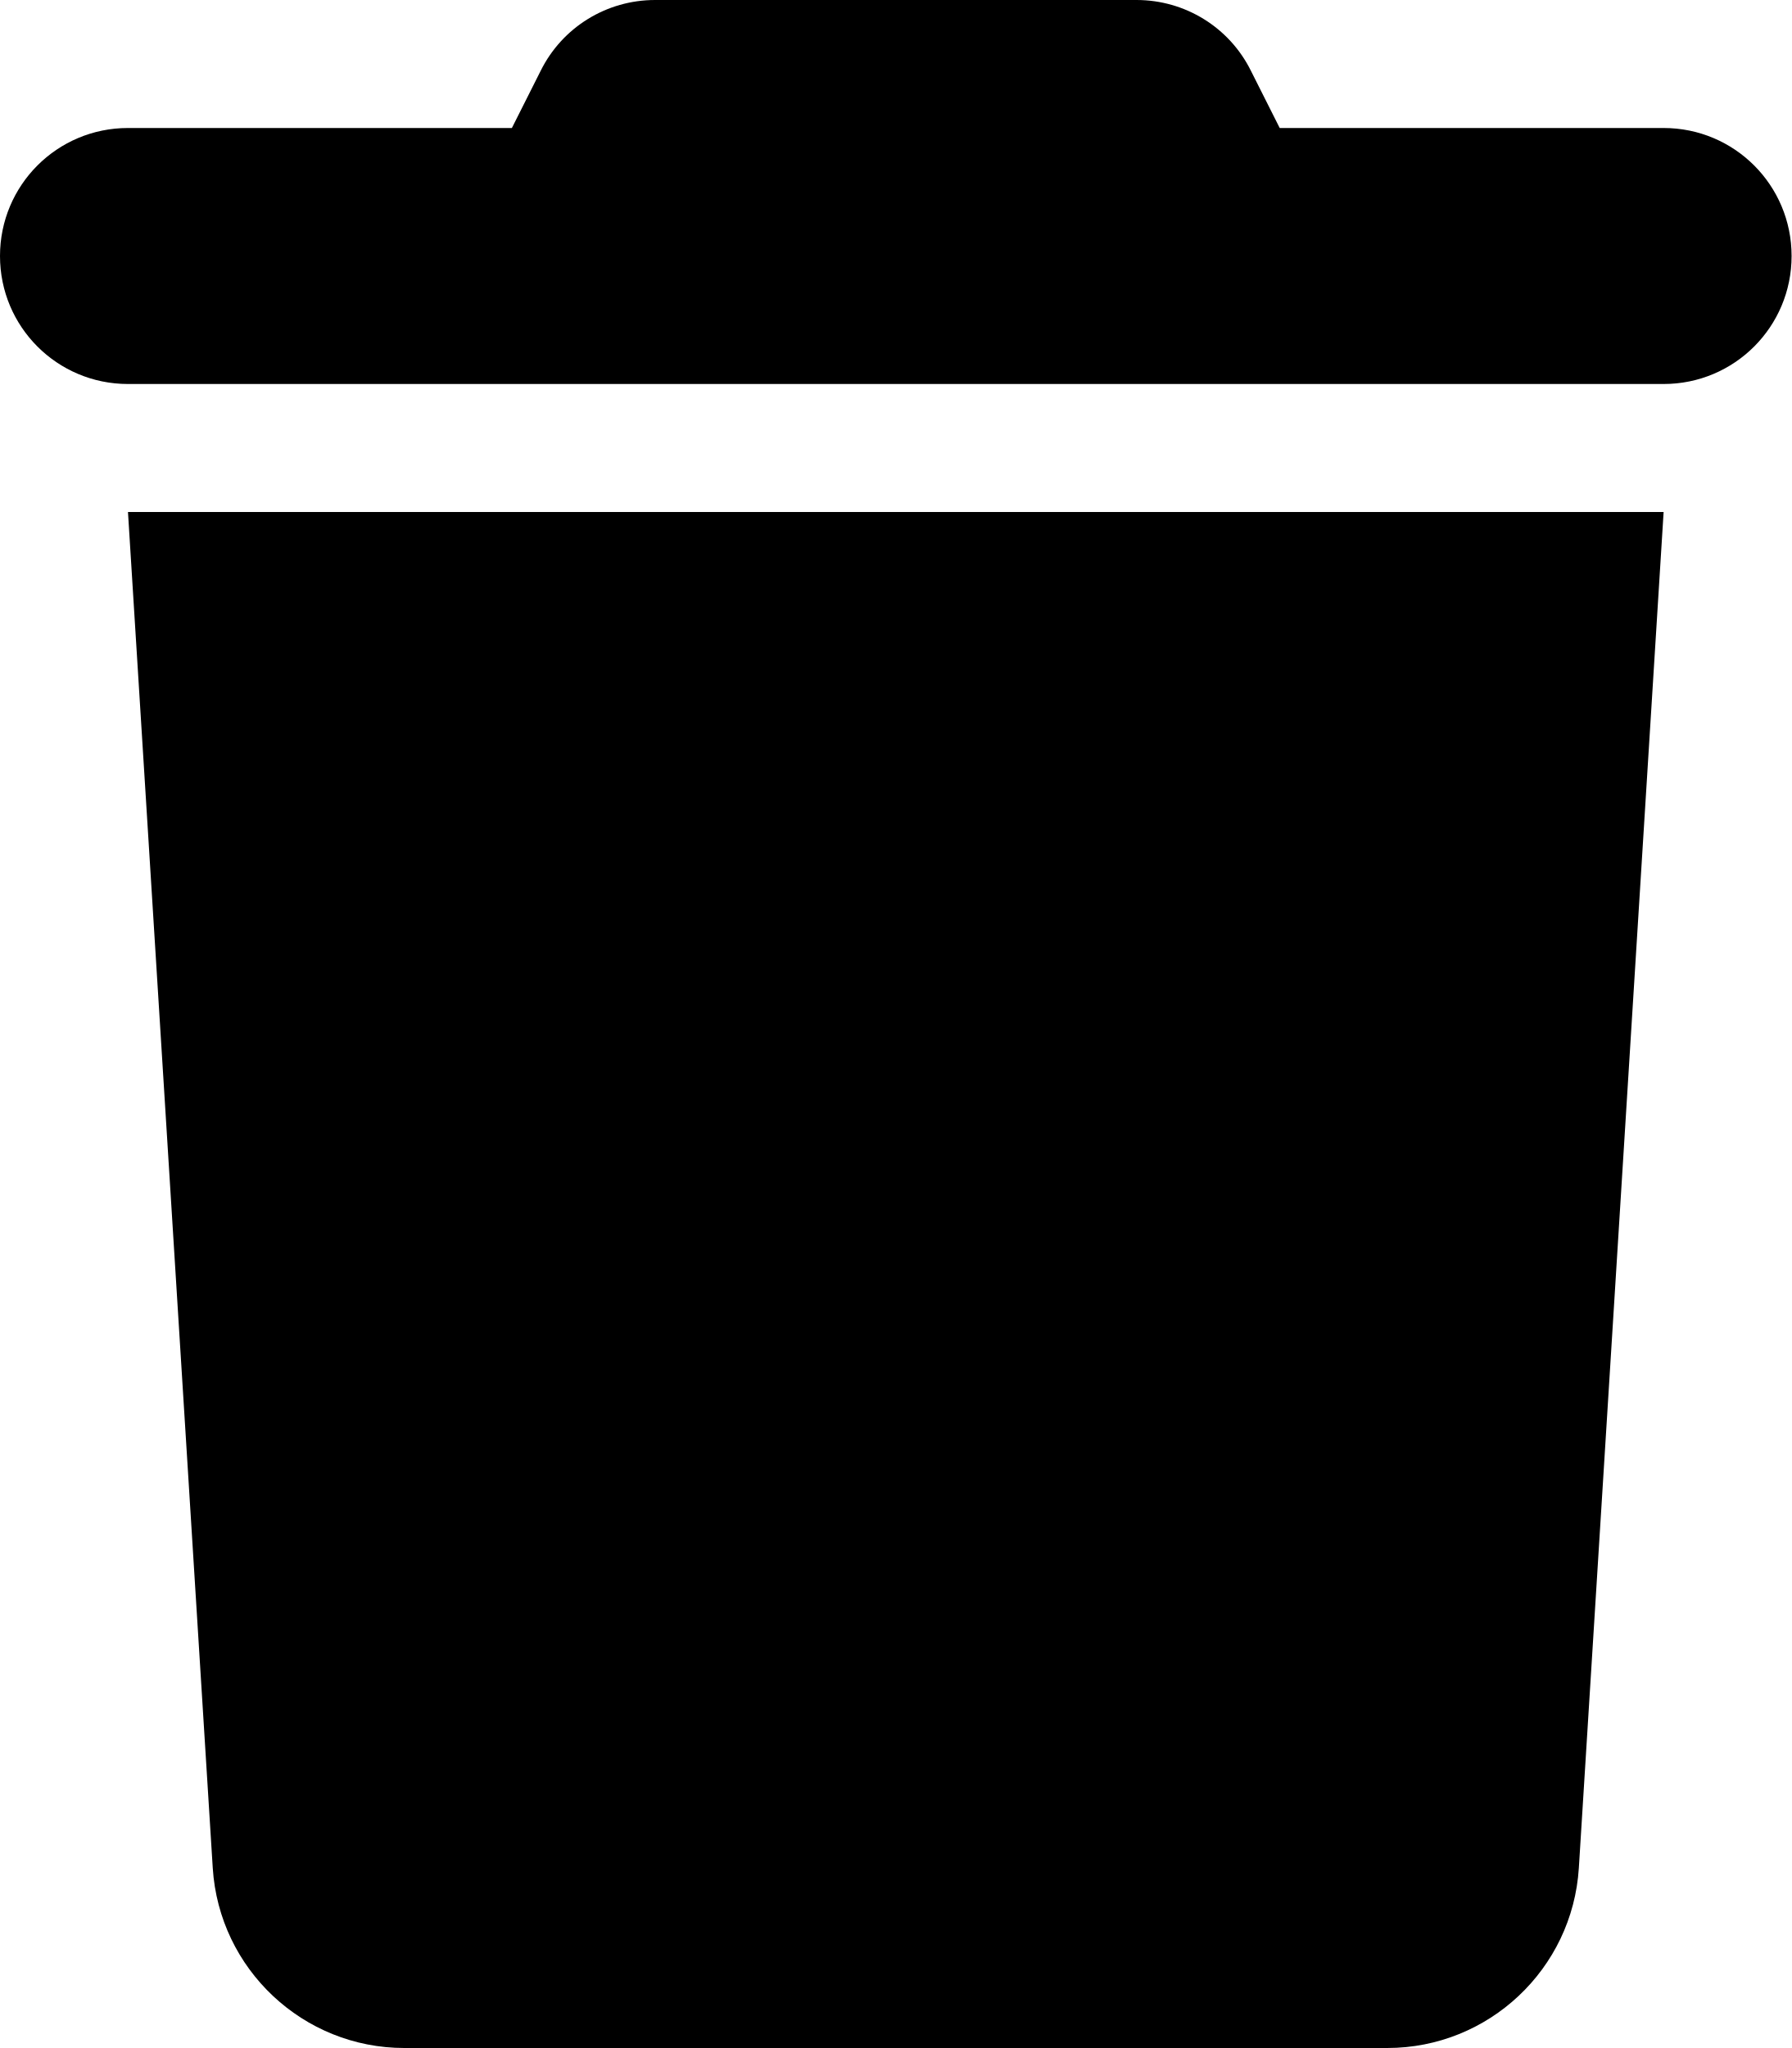
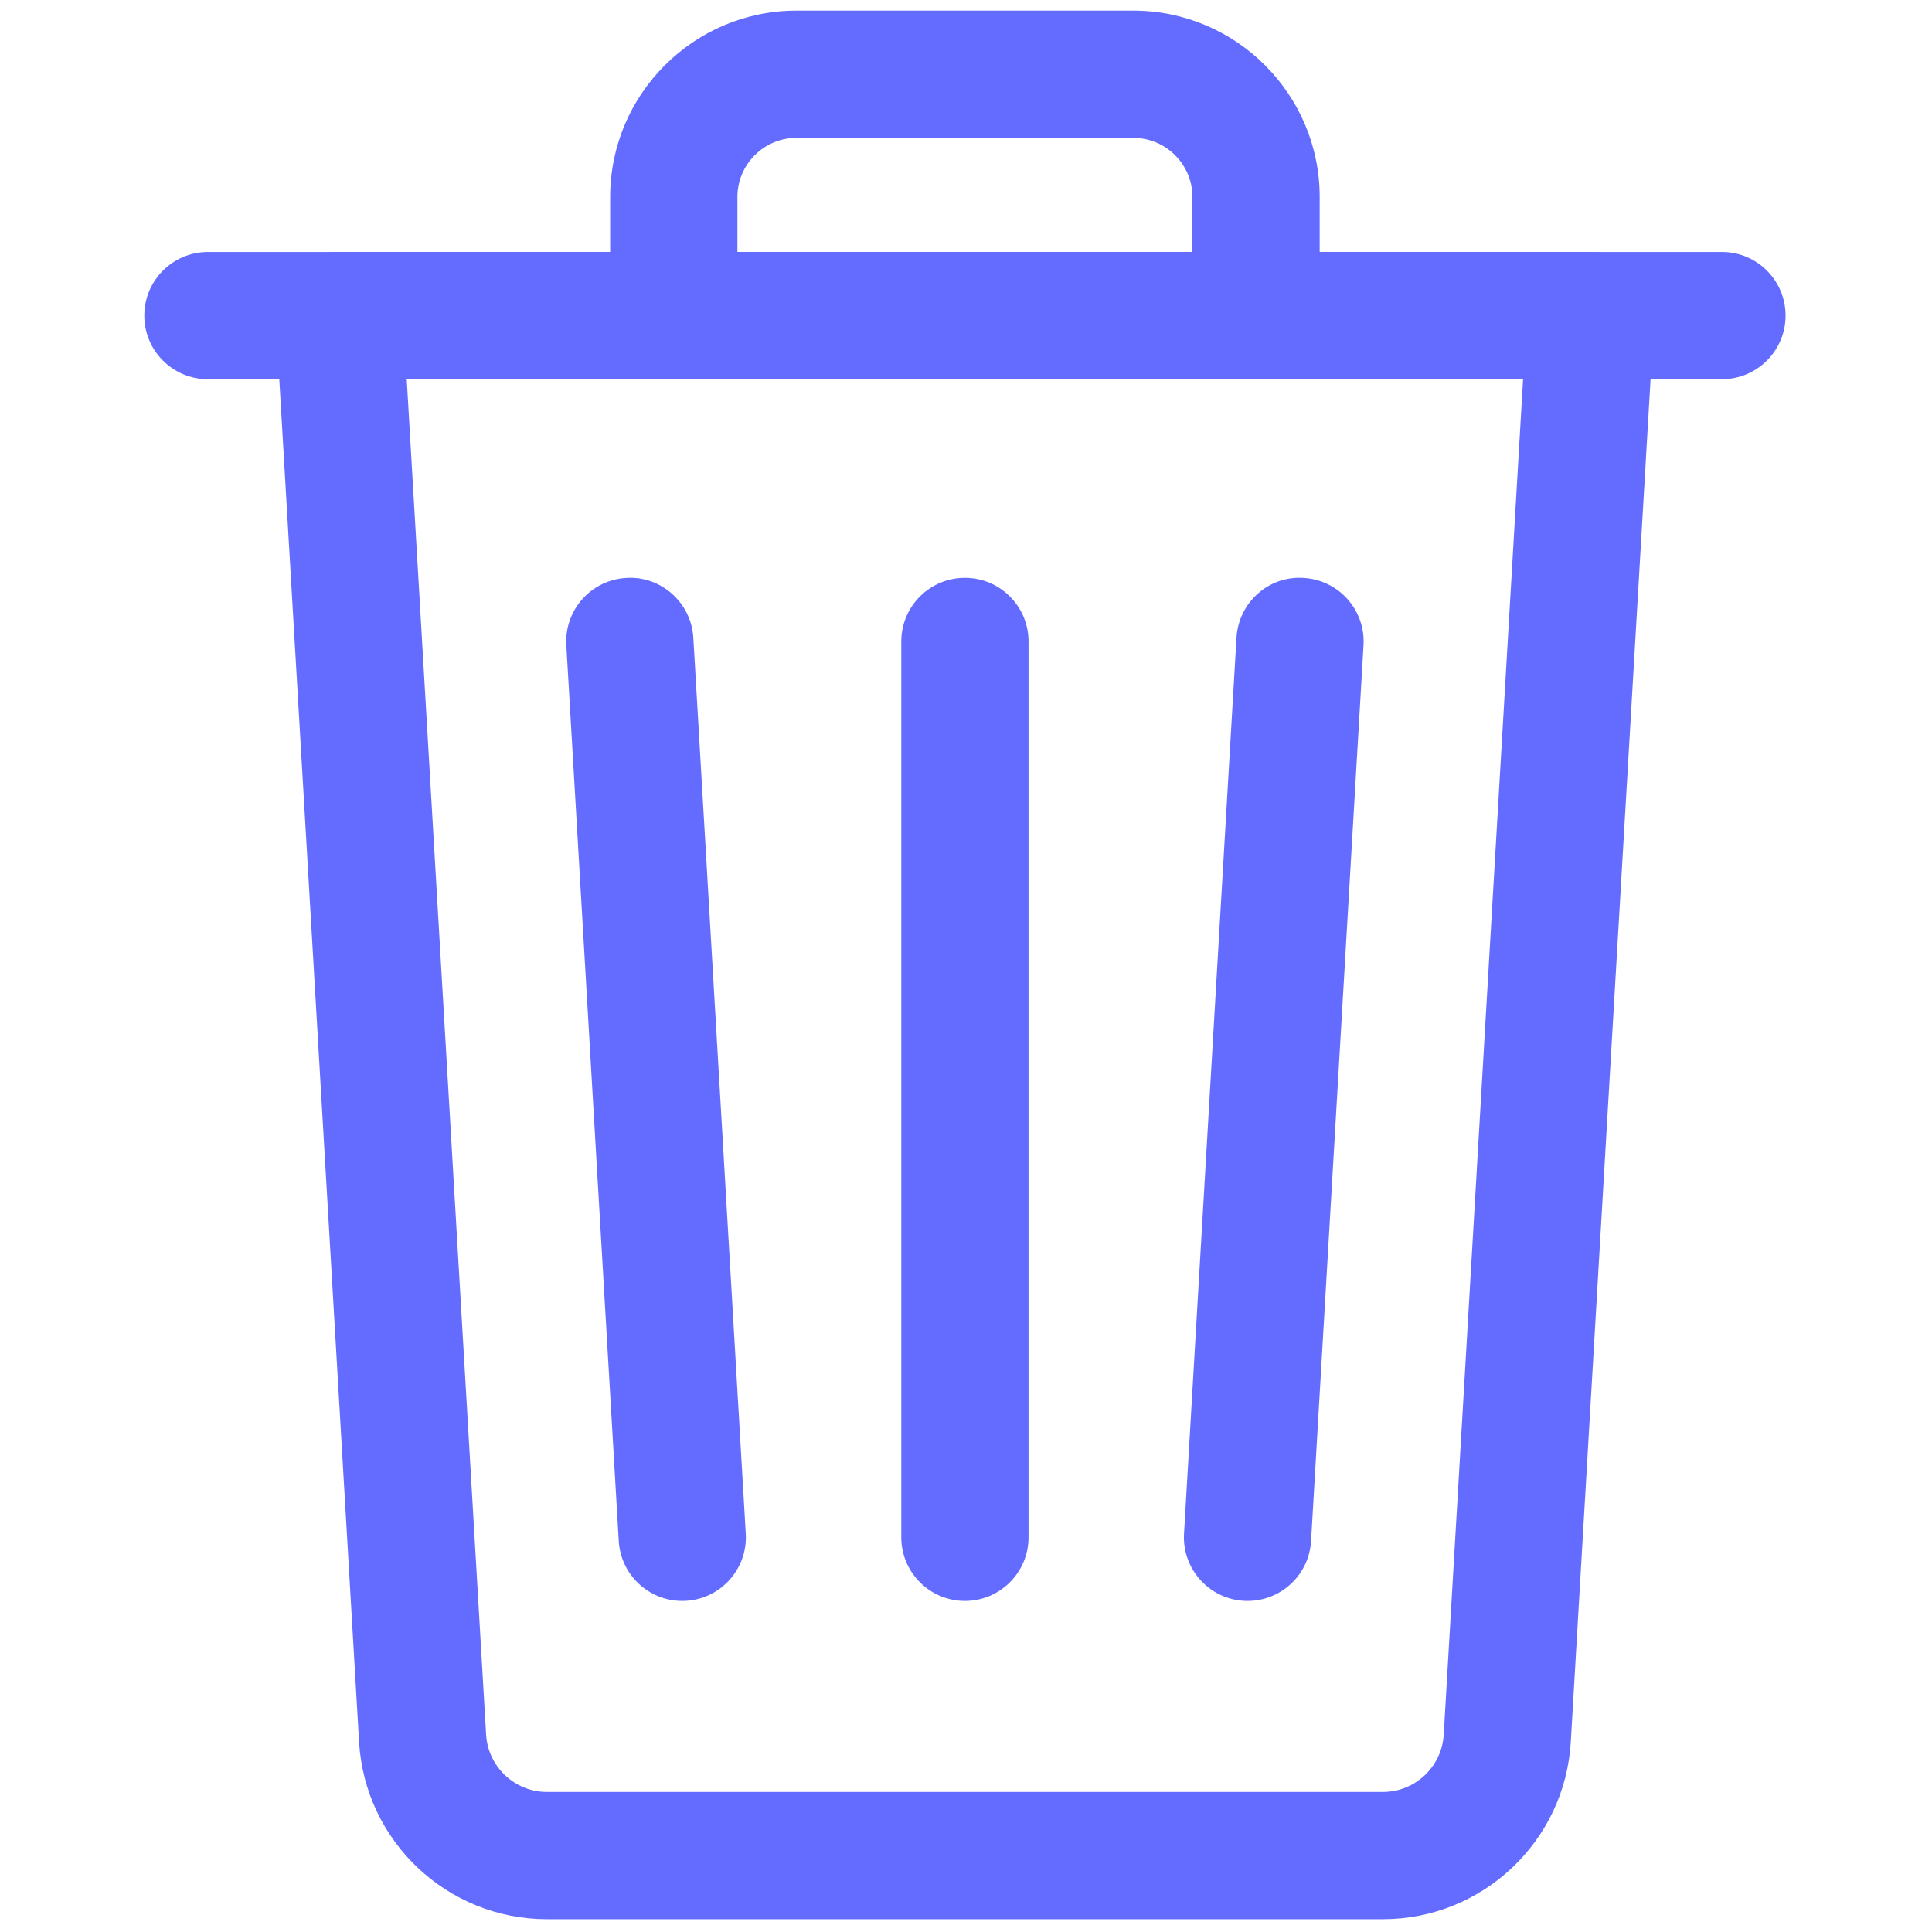
- <svg xmlns="http://www.w3.org/2000/svg" viewBox="0 0 448 512">
-   <path d="M135.2 17.7L128 32H32C14.3 32 0 46.3 0 64S14.3 96 32 96H416c17.7 0 32-14.3 32-32s-14.3-32-32-32H320l-7.2-14.3C307.4 6.8 296.3 0 284.2 0H163.8c-12.1 0-23.2 6.8-28.6 17.7zM416 128H32L53.2 467c1.6 25.3 22.6 45 47.9 45H346.9c25.3 0 46.3-19.7 47.9-45L416 128z" />
+ <svg xmlns="http://www.w3.org/2000/svg" version="1.1" width="256" height="256" viewBox="0 0 256 256" xml:space="preserve">
+   <defs>
+ </defs>
+   <g style="stroke: none; stroke-width: 0; stroke-dasharray: none; stroke-linecap: butt; stroke-linejoin: miter; stroke-miterlimit: 10; fill: none; fill-rule: nonzero; opacity: 1;" transform="translate(1.406593 1.406593) scale(2.81 2.81)">
+     <path d="M 64.71 90 H 25.291 c -4.693 0 -8.584 -3.67 -8.859 -8.355 l -3.928 -67.088 c -0.048 -0.825 0.246 -1.633 0.812 -2.234 c 0.567 -0.601 1.356 -0.941 2.183 -0.941 h 59.002 c 0.826 0 1.615 0.341 2.183 0.941 c 0.566 0.601 0.86 1.409 0.813 2.234 l -3.928 67.089 C 73.294 86.33 69.403 90 64.71 90 z M 18.679 17.381 l 3.743 63.913 C 22.51 82.812 23.771 84 25.291 84 H 64.71 c 1.52 0 2.779 -1.188 2.868 -2.705 l 3.742 -63.914 H 18.679 z" style="stroke: none; stroke-width: 1; stroke-dasharray: none; stroke-linecap: butt; stroke-linejoin: miter; stroke-miterlimit: 10; fill: rgb(100,108,255); fill-rule: nonzero; opacity: 1;" transform=" matrix(1 0 0 1 0 0) " stroke-linecap="round" />
+     <path d="M 80.696 17.381 H 9.304 c -1.657 0 -3 -1.343 -3 -3 s 1.343 -3 3 -3 h 71.393 c 1.657 0 3 1.343 3 3 S 82.354 17.381 80.696 17.381 z" style="stroke: none; stroke-width: 1; stroke-dasharray: none; stroke-linecap: butt; stroke-linejoin: miter; stroke-miterlimit: 10; fill: rgb(100,108,255); fill-rule: nonzero; opacity: 1;" transform=" matrix(1 0 0 1 0 0) " stroke-linecap="round" />
+     <path d="M 58.729 17.381 H 31.271 c -1.657 0 -3 -1.343 -3 -3 V 8.789 C 28.271 3.943 32.214 0 37.061 0 h 15.879 c 4.847 0 8.789 3.943 8.789 8.789 v 5.592 C 61.729 16.038 60.386 17.381 58.729 17.381 z M 34.271 11.381 h 21.457 V 8.789 C 55.729 7.251 54.478 6 52.939 6 H 37.061 c -1.538 0 -2.789 1.251 -2.789 2.789 V 11.381 z" style="stroke: none; stroke-width: 1; stroke-dasharray: none; stroke-linecap: butt; stroke-linejoin: miter; stroke-miterlimit: 10; fill: rgb(100,108,255); fill-rule: nonzero; opacity: 1;" transform=" matrix(1 0 0 1 0 0) " stroke-linecap="round" />
+     <path d="M 58.33 74.991 c -0.06 0 -0.118 -0.002 -0.179 -0.005 c -1.653 -0.097 -2.916 -1.517 -2.819 -3.171 l 2.474 -42.244 c 0.097 -1.655 1.508 -2.933 3.171 -2.819 c 1.653 0.097 2.916 1.516 2.819 3.17 l -2.474 42.245 C 61.229 73.761 59.906 74.991 58.33 74.991 z" style="stroke: none; stroke-width: 1; stroke-dasharray: none; stroke-linecap: butt; stroke-linejoin: miter; stroke-miterlimit: 10; fill: rgb(100,108,255); fill-rule: nonzero; opacity: 1;" transform=" matrix(1 0 0 1 0 0) " stroke-linecap="round" />
+     <path d="M 31.669 74.991 c -1.577 0 -2.898 -1.23 -2.992 -2.824 l -2.473 -42.245 c -0.097 -1.654 1.165 -3.073 2.819 -3.17 c 1.646 -0.111 3.073 1.165 3.17 2.819 l 2.473 42.244 c 0.097 1.654 -1.165 3.074 -2.819 3.171 C 31.788 74.989 31.729 74.991 31.669 74.991 z" style="stroke: none; stroke-width: 1; stroke-dasharray: none; stroke-linecap: butt; stroke-linejoin: miter; stroke-miterlimit: 10; fill: rgb(100,108,255); fill-rule: nonzero; opacity: 1;" transform=" matrix(1 0 0 1 0 0) " stroke-linecap="round" />
+     <path d="M 45 74.991 c -1.657 0 -3 -1.343 -3 -3 V 29.747 c 0 -1.657 1.343 -3 3 -3 c 1.657 0 3 1.343 3 3 v 42.244 C 48 73.648 46.657 74.991 45 74.991 z" style="stroke: none; stroke-width: 1; stroke-dasharray: none; stroke-linecap: butt; stroke-linejoin: miter; stroke-miterlimit: 10; fill: rgb(100,108,255); fill-rule: nonzero; opacity: 1;" transform=" matrix(1 0 0 1 0 0) " stroke-linecap="round" />
+   </g>
</svg>
